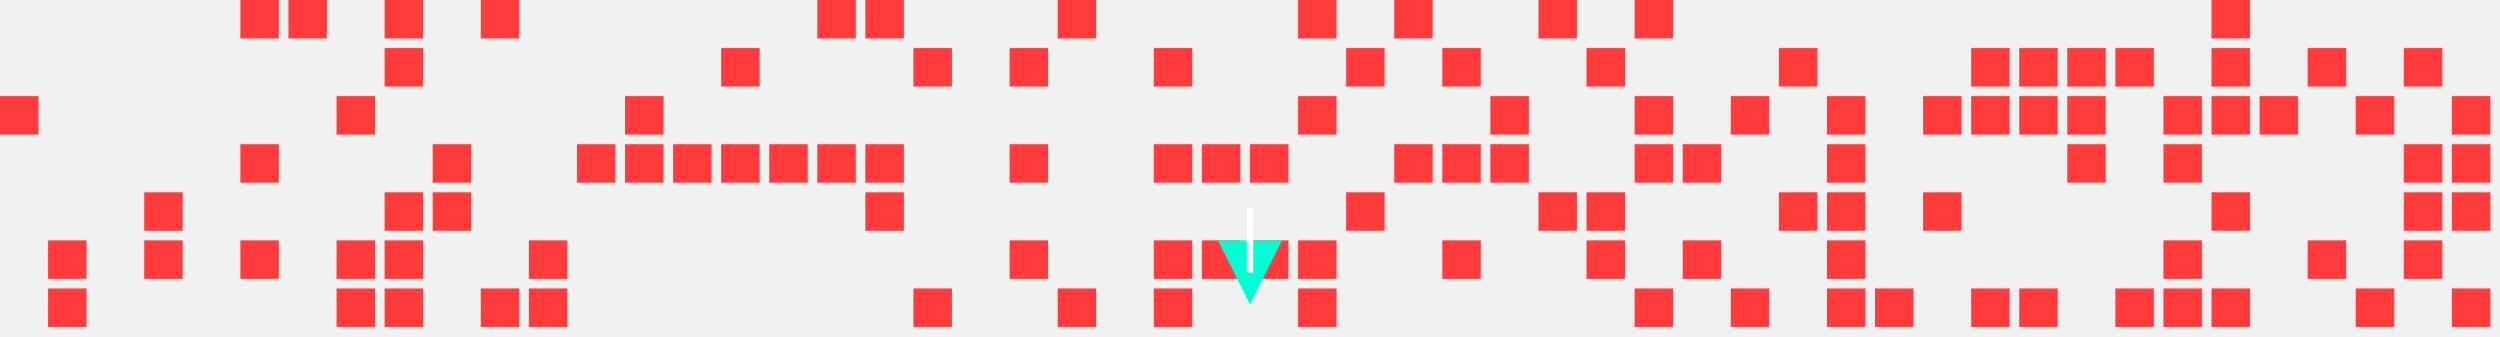
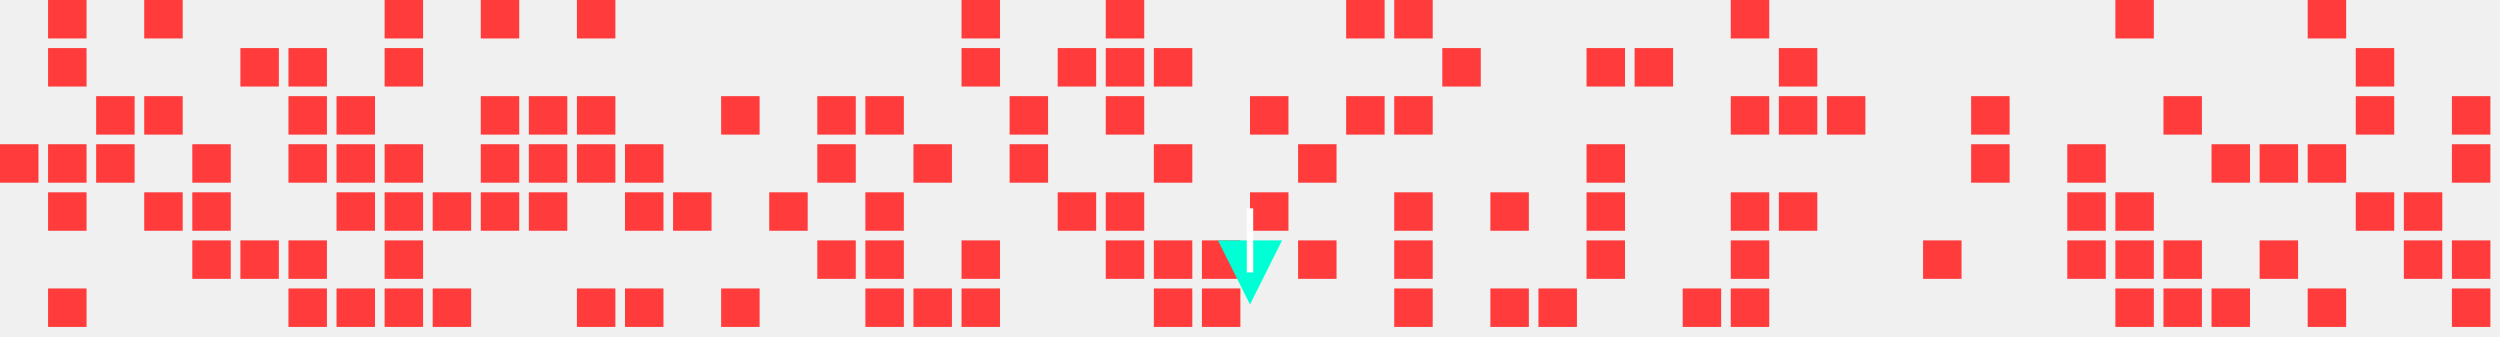
<svg xmlns="http://www.w3.org/2000/svg" width="780" height="105">
  <style>
.enemy { fill: #ff3b3b; }
.player { fill: #00ffd5; }
.bullet { fill: #fff; }
</style>
-   <rect class="enemy" x="0" y="30" width="12" height="12" />
-   <rect class="enemy" x="15" y="75" width="12" height="12" />
+   <rect class="enemy" x="0" y="45" width="12" height="12" />
+   <rect class="enemy" x="15" y="0" width="12" height="12" />
+   <rect class="enemy" x="15" y="15" width="12" height="12" />
+   <rect class="enemy" x="15" y="45" width="12" height="12" />
+   <rect class="enemy" x="15" y="60" width="12" height="12" />
  <rect class="enemy" x="15" y="90" width="12" height="12" />
+   <rect class="enemy" x="30" y="30" width="12" height="12" />
+   <rect class="enemy" x="30" y="45" width="12" height="12" />
+   <rect class="enemy" x="45" y="0" width="12" height="12" />
+   <rect class="enemy" x="45" y="30" width="12" height="12" />
  <rect class="enemy" x="45" y="60" width="12" height="12" />
-   <rect class="enemy" x="45" y="75" width="12" height="12" />
-   <rect class="enemy" x="75" y="0" width="12" height="12" />
-   <rect class="enemy" x="75" y="45" width="12" height="12" />
+   <rect class="enemy" x="60" y="45" width="12" height="12" />
+   <rect class="enemy" x="60" y="60" width="12" height="12" />
+   <rect class="enemy" x="60" y="75" width="12" height="12" />
+   <rect class="enemy" x="75" y="15" width="12" height="12" />
  <rect class="enemy" x="75" y="75" width="12" height="12" />
-   <rect class="enemy" x="90" y="0" width="12" height="12" />
+   <rect class="enemy" x="90" y="15" width="12" height="12" />
+   <rect class="enemy" x="90" y="30" width="12" height="12" />
+   <rect class="enemy" x="90" y="45" width="12" height="12" />
+   <rect class="enemy" x="90" y="75" width="12" height="12" />
+   <rect class="enemy" x="90" y="90" width="12" height="12" />
  <rect class="enemy" x="105" y="30" width="12" height="12" />
-   <rect class="enemy" x="105" y="75" width="12" height="12" />
+   <rect class="enemy" x="105" y="45" width="12" height="12" />
+   <rect class="enemy" x="105" y="60" width="12" height="12" />
  <rect class="enemy" x="105" y="90" width="12" height="12" />
  <rect class="enemy" x="120" y="0" width="12" height="12" />
  <rect class="enemy" x="120" y="15" width="12" height="12" />
+   <rect class="enemy" x="120" y="45" width="12" height="12" />
  <rect class="enemy" x="120" y="60" width="12" height="12" />
  <rect class="enemy" x="120" y="75" width="12" height="12" />
  <rect class="enemy" x="120" y="90" width="12" height="12" />
-   <rect class="enemy" x="135" y="45" width="12" height="12" />
  <rect class="enemy" x="135" y="60" width="12" height="12" />
+   <rect class="enemy" x="135" y="90" width="12" height="12" />
  <rect class="enemy" x="150" y="0" width="12" height="12" />
-   <rect class="enemy" x="150" y="90" width="12" height="12" />
-   <rect class="enemy" x="165" y="75" width="12" height="12" />
-   <rect class="enemy" x="165" y="90" width="12" height="12" />
+   <rect class="enemy" x="150" y="30" width="12" height="12" />
+   <rect class="enemy" x="150" y="45" width="12" height="12" />
+   <rect class="enemy" x="150" y="60" width="12" height="12" />
+   <rect class="enemy" x="165" y="30" width="12" height="12" />
+   <rect class="enemy" x="165" y="45" width="12" height="12" />
+   <rect class="enemy" x="165" y="60" width="12" height="12" />
+   <rect class="enemy" x="180" y="0" width="12" height="12" />
+   <rect class="enemy" x="180" y="30" width="12" height="12" />
  <rect class="enemy" x="180" y="45" width="12" height="12" />
-   <rect class="enemy" x="195" y="30" width="12" height="12" />
+   <rect class="enemy" x="180" y="90" width="12" height="12" />
  <rect class="enemy" x="195" y="45" width="12" height="12" />
-   <rect class="enemy" x="210" y="45" width="12" height="12" />
-   <rect class="enemy" x="225" y="15" width="12" height="12" />
-   <rect class="enemy" x="225" y="45" width="12" height="12" />
-   <rect class="enemy" x="240" y="45" width="12" height="12" />
-   <rect class="enemy" x="255" y="0" width="12" height="12" />
+   <rect class="enemy" x="195" y="60" width="12" height="12" />
+   <rect class="enemy" x="195" y="90" width="12" height="12" />
+   <rect class="enemy" x="210" y="60" width="12" height="12" />
+   <rect class="enemy" x="225" y="30" width="12" height="12" />
+   <rect class="enemy" x="225" y="90" width="12" height="12" />
+   <rect class="enemy" x="240" y="60" width="12" height="12" />
+   <rect class="enemy" x="255" y="30" width="12" height="12" />
  <rect class="enemy" x="255" y="45" width="12" height="12" />
-   <rect class="enemy" x="270" y="0" width="12" height="12" />
-   <rect class="enemy" x="270" y="45" width="12" height="12" />
+   <rect class="enemy" x="255" y="75" width="12" height="12" />
+   <rect class="enemy" x="270" y="30" width="12" height="12" />
  <rect class="enemy" x="270" y="60" width="12" height="12" />
-   <rect class="enemy" x="285" y="15" width="12" height="12" />
+   <rect class="enemy" x="270" y="75" width="12" height="12" />
+   <rect class="enemy" x="270" y="90" width="12" height="12" />
+   <rect class="enemy" x="285" y="45" width="12" height="12" />
  <rect class="enemy" x="285" y="90" width="12" height="12" />
-   <rect class="enemy" x="315" y="15" width="12" height="12" />
+   <rect class="enemy" x="300" y="0" width="12" height="12" />
+   <rect class="enemy" x="300" y="15" width="12" height="12" />
+   <rect class="enemy" x="300" y="75" width="12" height="12" />
+   <rect class="enemy" x="300" y="90" width="12" height="12" />
+   <rect class="enemy" x="315" y="30" width="12" height="12" />
  <rect class="enemy" x="315" y="45" width="12" height="12" />
-   <rect class="enemy" x="315" y="75" width="12" height="12" />
-   <rect class="enemy" x="330" y="0" width="12" height="12" />
-   <rect class="enemy" x="330" y="90" width="12" height="12" />
+   <rect class="enemy" x="330" y="15" width="12" height="12" />
+   <rect class="enemy" x="330" y="60" width="12" height="12" />
+   <rect class="enemy" x="345" y="0" width="12" height="12" />
+   <rect class="enemy" x="345" y="15" width="12" height="12" />
+   <rect class="enemy" x="345" y="30" width="12" height="12" />
+   <rect class="enemy" x="345" y="60" width="12" height="12" />
+   <rect class="enemy" x="345" y="75" width="12" height="12" />
  <rect class="enemy" x="360" y="15" width="12" height="12" />
  <rect class="enemy" x="360" y="45" width="12" height="12" />
  <rect class="enemy" x="360" y="75" width="12" height="12" />
  <rect class="enemy" x="360" y="90" width="12" height="12" />
-   <rect class="enemy" x="375" y="45" width="12" height="12" />
  <rect class="enemy" x="375" y="75" width="12" height="12" />
-   <rect class="enemy" x="390" y="45" width="12" height="12" />
-   <rect class="enemy" x="390" y="75" width="12" height="12" />
-   <rect class="enemy" x="405" y="0" width="12" height="12" />
-   <rect class="enemy" x="405" y="30" width="12" height="12" />
+   <rect class="enemy" x="375" y="90" width="12" height="12" />
+   <rect class="enemy" x="390" y="30" width="12" height="12" />
+   <rect class="enemy" x="390" y="60" width="12" height="12" />
+   <rect class="enemy" x="405" y="45" width="12" height="12" />
  <rect class="enemy" x="405" y="75" width="12" height="12" />
-   <rect class="enemy" x="405" y="90" width="12" height="12" />
-   <rect class="enemy" x="420" y="15" width="12" height="12" />
-   <rect class="enemy" x="420" y="60" width="12" height="12" />
+   <rect class="enemy" x="420" y="0" width="12" height="12" />
+   <rect class="enemy" x="420" y="30" width="12" height="12" />
  <rect class="enemy" x="435" y="0" width="12" height="12" />
-   <rect class="enemy" x="435" y="45" width="12" height="12" />
+   <rect class="enemy" x="435" y="30" width="12" height="12" />
+   <rect class="enemy" x="435" y="60" width="12" height="12" />
+   <rect class="enemy" x="435" y="75" width="12" height="12" />
+   <rect class="enemy" x="435" y="90" width="12" height="12" />
  <rect class="enemy" x="450" y="15" width="12" height="12" />
-   <rect class="enemy" x="450" y="45" width="12" height="12" />
-   <rect class="enemy" x="450" y="75" width="12" height="12" />
-   <rect class="enemy" x="465" y="30" width="12" height="12" />
-   <rect class="enemy" x="465" y="45" width="12" height="12" />
-   <rect class="enemy" x="480" y="0" width="12" height="12" />
-   <rect class="enemy" x="480" y="60" width="12" height="12" />
+   <rect class="enemy" x="465" y="60" width="12" height="12" />
+   <rect class="enemy" x="465" y="90" width="12" height="12" />
+   <rect class="enemy" x="480" y="90" width="12" height="12" />
  <rect class="enemy" x="495" y="15" width="12" height="12" />
+   <rect class="enemy" x="495" y="45" width="12" height="12" />
  <rect class="enemy" x="495" y="60" width="12" height="12" />
  <rect class="enemy" x="495" y="75" width="12" height="12" />
-   <rect class="enemy" x="510" y="0" width="12" height="12" />
-   <rect class="enemy" x="510" y="30" width="12" height="12" />
-   <rect class="enemy" x="510" y="45" width="12" height="12" />
-   <rect class="enemy" x="510" y="90" width="12" height="12" />
-   <rect class="enemy" x="525" y="45" width="12" height="12" />
-   <rect class="enemy" x="525" y="75" width="12" height="12" />
+   <rect class="enemy" x="510" y="15" width="12" height="12" />
+   <rect class="enemy" x="525" y="90" width="12" height="12" />
+   <rect class="enemy" x="540" y="0" width="12" height="12" />
  <rect class="enemy" x="540" y="30" width="12" height="12" />
+   <rect class="enemy" x="540" y="60" width="12" height="12" />
+   <rect class="enemy" x="540" y="75" width="12" height="12" />
  <rect class="enemy" x="540" y="90" width="12" height="12" />
  <rect class="enemy" x="555" y="15" width="12" height="12" />
+   <rect class="enemy" x="555" y="30" width="12" height="12" />
  <rect class="enemy" x="555" y="60" width="12" height="12" />
  <rect class="enemy" x="570" y="30" width="12" height="12" />
-   <rect class="enemy" x="570" y="45" width="12" height="12" />
-   <rect class="enemy" x="570" y="60" width="12" height="12" />
-   <rect class="enemy" x="570" y="75" width="12" height="12" />
-   <rect class="enemy" x="570" y="90" width="12" height="12" />
-   <rect class="enemy" x="585" y="90" width="12" height="12" />
-   <rect class="enemy" x="600" y="30" width="12" height="12" />
-   <rect class="enemy" x="600" y="60" width="12" height="12" />
-   <rect class="enemy" x="615" y="15" width="12" height="12" />
+   <rect class="enemy" x="600" y="75" width="12" height="12" />
  <rect class="enemy" x="615" y="30" width="12" height="12" />
-   <rect class="enemy" x="615" y="90" width="12" height="12" />
-   <rect class="enemy" x="630" y="15" width="12" height="12" />
-   <rect class="enemy" x="630" y="30" width="12" height="12" />
-   <rect class="enemy" x="630" y="90" width="12" height="12" />
-   <rect class="enemy" x="645" y="15" width="12" height="12" />
-   <rect class="enemy" x="645" y="30" width="12" height="12" />
+   <rect class="enemy" x="615" y="45" width="12" height="12" />
  <rect class="enemy" x="645" y="45" width="12" height="12" />
-   <rect class="enemy" x="660" y="15" width="12" height="12" />
+   <rect class="enemy" x="645" y="60" width="12" height="12" />
+   <rect class="enemy" x="645" y="75" width="12" height="12" />
+   <rect class="enemy" x="660" y="0" width="12" height="12" />
+   <rect class="enemy" x="660" y="60" width="12" height="12" />
+   <rect class="enemy" x="660" y="75" width="12" height="12" />
  <rect class="enemy" x="660" y="90" width="12" height="12" />
  <rect class="enemy" x="675" y="30" width="12" height="12" />
-   <rect class="enemy" x="675" y="45" width="12" height="12" />
  <rect class="enemy" x="675" y="75" width="12" height="12" />
  <rect class="enemy" x="675" y="90" width="12" height="12" />
-   <rect class="enemy" x="690" y="0" width="12" height="12" />
-   <rect class="enemy" x="690" y="15" width="12" height="12" />
-   <rect class="enemy" x="690" y="30" width="12" height="12" />
-   <rect class="enemy" x="690" y="60" width="12" height="12" />
+   <rect class="enemy" x="690" y="45" width="12" height="12" />
  <rect class="enemy" x="690" y="90" width="12" height="12" />
-   <rect class="enemy" x="705" y="30" width="12" height="12" />
-   <rect class="enemy" x="720" y="15" width="12" height="12" />
-   <rect class="enemy" x="720" y="75" width="12" height="12" />
+   <rect class="enemy" x="705" y="45" width="12" height="12" />
+   <rect class="enemy" x="705" y="75" width="12" height="12" />
+   <rect class="enemy" x="720" y="0" width="12" height="12" />
+   <rect class="enemy" x="720" y="45" width="12" height="12" />
+   <rect class="enemy" x="720" y="90" width="12" height="12" />
+   <rect class="enemy" x="735" y="15" width="12" height="12" />
  <rect class="enemy" x="735" y="30" width="12" height="12" />
-   <rect class="enemy" x="735" y="90" width="12" height="12" />
-   <rect class="enemy" x="750" y="15" width="12" height="12" />
-   <rect class="enemy" x="750" y="45" width="12" height="12" />
+   <rect class="enemy" x="735" y="60" width="12" height="12" />
  <rect class="enemy" x="750" y="60" width="12" height="12" />
  <rect class="enemy" x="750" y="75" width="12" height="12" />
  <rect class="enemy" x="765" y="30" width="12" height="12" />
  <rect class="enemy" x="765" y="45" width="12" height="12" />
-   <rect class="enemy" x="765" y="60" width="12" height="12" />
+   <rect class="enemy" x="765" y="75" width="12" height="12" />
  <rect class="enemy" x="765" y="90" width="12" height="12" />
  <polygon class="player" points=" 390,95 380,75 400,75 " />
  <rect class="bullet" x="389" y="65" width="2" height="20">
    <animate attributeName="y" values="65;0" dur="1s" repeatCount="indefinite" />
  </rect>
</svg>
